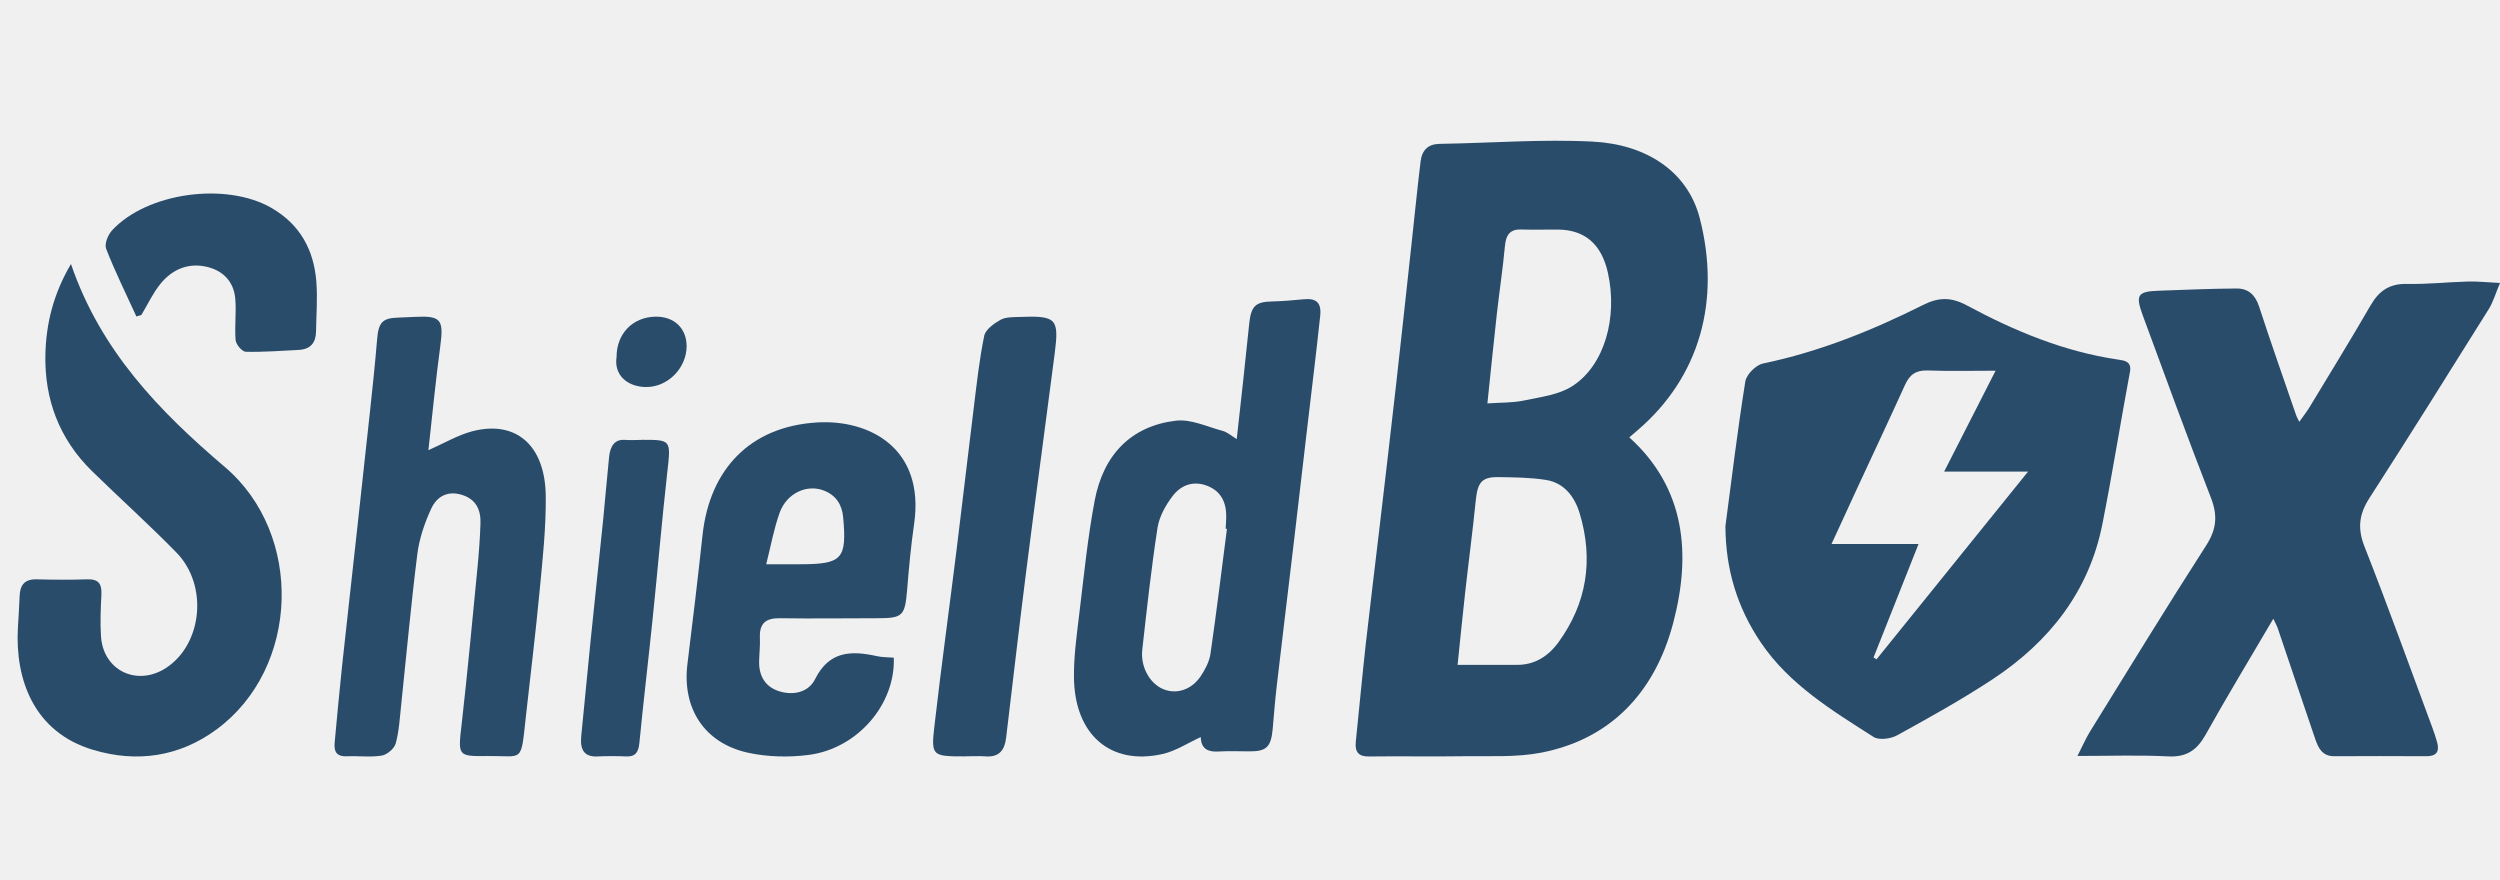
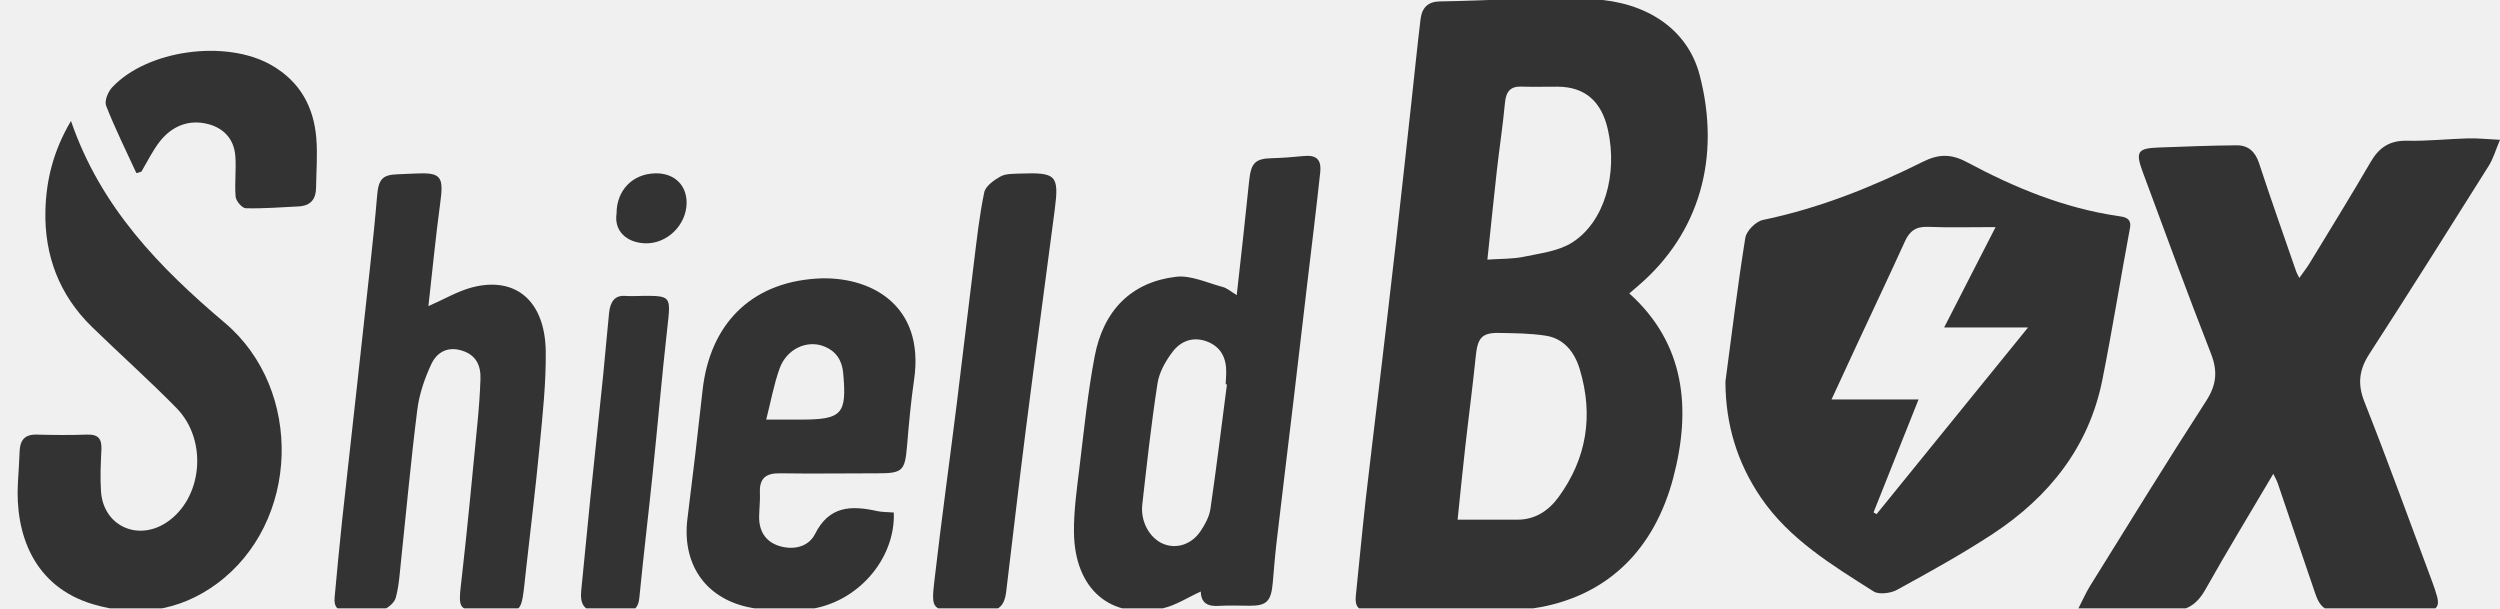
- <svg xmlns="http://www.w3.org/2000/svg" width="324" height="114" viewBox="0 0 324 114" fill="none">
-   <path d="M211.156 56.685C218.435 63.257 219.205 71.796 216.844 80.748C214.421 89.911 208.589 95.815 199.769 97.539C196.514 98.173 193.116 97.962 189.779 98.006C185.672 98.073 181.555 97.984 177.447 98.039C176.123 98.062 175.568 97.528 175.712 96.116C176.143 91.923 176.534 87.72 176.996 83.528C177.55 78.602 178.166 73.676 178.741 68.75C179.48 62.467 180.22 56.184 180.928 49.901C181.616 43.819 182.263 37.736 182.93 31.654C183.32 28.073 183.68 24.482 184.111 20.901C184.296 19.433 185.107 18.666 186.575 18.644C193.208 18.544 199.851 18.01 206.463 18.355C213.281 18.71 218.702 22.157 220.283 28.262C223.045 38.949 220.283 48.834 212.306 55.695C211.926 56.029 211.535 56.362 211.156 56.685ZM188.906 86.163C191.688 86.163 194.142 86.152 196.596 86.163C198.855 86.186 200.642 85.074 201.976 83.239C205.621 78.224 206.556 72.608 204.728 66.537C204.04 64.257 202.623 62.556 200.365 62.2C198.321 61.878 196.237 61.866 194.173 61.833C192.027 61.811 191.493 62.523 191.257 64.88C190.857 68.861 190.323 72.842 189.881 76.823C189.542 79.847 189.245 82.872 188.906 86.152V86.163ZM192.767 52.281C194.533 52.159 196.062 52.215 197.52 51.903C199.646 51.447 201.987 51.191 203.783 50.035C207.942 47.355 209.677 41.161 208.383 35.346C207.562 31.654 205.406 29.786 201.925 29.752C200.344 29.741 198.763 29.797 197.182 29.741C195.744 29.686 195.169 30.386 195.036 31.91C194.769 34.812 194.327 37.703 193.999 40.605C193.567 44.442 193.187 48.289 192.767 52.281Z" fill="#2A4C6B" />
-   <path d="M223.606 68.242C224.439 61.969 225.194 55.685 226.194 49.433C226.338 48.54 227.56 47.303 228.493 47.109C235.813 45.581 242.633 42.826 249.231 39.523C251.253 38.511 252.861 38.479 254.917 39.587C261.06 42.891 267.48 45.57 274.51 46.603C275.311 46.721 276.299 46.829 276.043 48.185C274.811 54.781 273.766 61.409 272.457 67.984C270.734 76.614 265.637 83.145 258.26 88.02C254.262 90.656 250.053 92.991 245.854 95.304C245.042 95.756 243.511 95.95 242.833 95.519C237.412 92.066 231.881 88.698 228.215 83.285C225.138 78.744 223.639 73.751 223.617 68.242H223.606ZM242.811 85.211C242.943 85.286 243.066 85.362 243.198 85.448C249.642 77.464 256.083 69.49 262.837 61.119H251.962C254.24 56.653 256.384 52.457 258.627 48.045C255.428 48.045 252.629 48.12 249.829 48.013C248.275 47.959 247.474 48.583 246.877 49.907C244.887 54.307 242.822 58.676 240.789 63.066C239.689 65.445 238.601 67.823 237.366 70.502H248.643C246.63 75.559 244.72 80.391 242.811 85.211Z" fill="#2A4C6B" />
-   <path d="M294.632 80.168C291.547 85.427 288.606 90.279 285.839 95.229C284.718 97.225 283.368 98.151 280.997 98.029C277.244 97.831 273.477 97.974 269.239 97.974C269.91 96.651 270.325 95.692 270.864 94.81C275.849 86.75 280.789 78.669 285.916 70.697C287.267 68.602 287.431 66.816 286.541 64.523C283.489 56.673 280.602 48.757 277.693 40.851C276.726 38.216 277.034 37.775 279.779 37.676C283.149 37.554 286.519 37.411 289.891 37.389C291.372 37.389 292.282 38.205 292.777 39.727C294.315 44.456 295.983 49.153 297.596 53.861C297.651 54.038 297.761 54.192 297.991 54.666C298.509 53.927 298.947 53.376 299.31 52.781C301.966 48.382 304.667 44.005 307.236 39.561C308.334 37.665 309.717 36.739 311.969 36.794C314.593 36.849 317.214 36.562 319.85 36.485C321.036 36.452 322.232 36.584 324 36.673C323.407 38.084 323.11 39.153 322.551 40.046C317.424 48.249 312.297 56.441 307.061 64.578C305.733 66.651 305.511 68.481 306.436 70.829C309.498 78.603 312.32 86.464 315.229 94.292C315.46 94.92 315.679 95.56 315.854 96.21C316.183 97.401 315.765 98.007 314.481 98.007C310.486 97.985 306.499 97.985 302.504 98.007C300.946 98.007 300.451 96.927 300.045 95.747C298.409 90.962 296.807 86.166 295.182 81.381C295.105 81.138 294.972 80.918 294.621 80.19L294.632 80.168Z" fill="#2A4C6B" />
-   <path d="M160.284 56.879C160.848 51.764 161.4 46.892 161.891 42.009C162.131 39.683 162.673 39.11 164.884 39.066C166.23 39.033 167.565 38.923 168.9 38.791C170.568 38.614 171.278 39.187 171.1 40.918C170.589 45.746 169.984 50.574 169.421 55.401C168.837 60.428 168.253 65.454 167.658 70.481C166.928 76.642 166.177 82.804 165.458 88.965C165.249 90.773 165.103 92.592 164.947 94.41C164.738 96.791 164.154 97.386 161.964 97.376C160.618 97.376 159.262 97.309 157.917 97.397C156.551 97.475 155.653 97.056 155.622 95.524C153.953 96.284 152.389 97.331 150.678 97.717C143.93 99.249 139.258 95.226 139.185 87.786C139.153 84.964 139.571 82.12 139.904 79.31C140.488 74.493 140.968 69.654 141.865 64.903C143.002 58.862 146.653 55.203 152.399 54.52C154.35 54.288 156.446 55.313 158.459 55.842C159.043 55.997 159.544 56.46 160.274 56.901L160.284 56.879ZM159.002 68.54C158.949 68.54 158.897 68.529 158.845 68.518C158.866 68.044 158.908 67.57 158.918 67.097C158.97 65.135 158.251 63.657 156.457 62.963C154.684 62.269 153.067 62.842 151.972 64.286C151.085 65.454 150.251 66.92 150.021 68.364C149.208 73.611 148.634 78.902 148.04 84.192C147.789 86.408 148.989 88.568 150.741 89.307C152.441 90.023 154.412 89.428 155.612 87.632C156.186 86.772 156.728 85.758 156.874 84.744C157.656 79.354 158.313 73.942 159.012 68.54H159.002Z" fill="#2A4C6B" />
-   <path d="M9.194 34.2C13.034 45.461 20.669 53.317 29.142 60.524C39.381 69.225 38.873 86.573 28.061 94.538C23.206 98.109 17.712 98.867 12.074 97.186C4.362 94.89 1.935 88.023 2.321 81.332C2.398 79.992 2.497 78.641 2.541 77.3C2.585 75.85 3.159 75.037 4.759 75.081C6.933 75.136 9.106 75.158 11.28 75.081C12.747 75.026 13.199 75.641 13.144 77.014C13.056 78.838 12.968 80.673 13.089 82.486C13.387 86.913 17.756 89.001 21.507 86.573C26.229 83.507 27.013 75.861 22.875 71.62C19.323 67.984 15.538 64.589 11.909 61.04C7.672 56.887 5.741 51.724 5.884 45.879C5.984 41.913 6.921 38.078 9.194 34.222V34.2Z" fill="#2A4C6B" />
-   <path d="M55.522 58.341C57.576 57.439 59.321 56.39 61.184 55.899C66.835 54.416 70.655 57.668 70.73 64.274C70.772 68.382 70.325 72.513 69.931 76.621C69.421 82.04 68.75 87.449 68.154 92.858C67.484 98.996 67.856 97.935 63.269 97.981C59.257 98.027 59.353 98.004 59.843 93.736C60.609 87.004 61.226 80.26 61.886 73.517C62.067 71.646 62.205 69.751 62.269 67.869C62.333 66.111 61.726 64.776 60.013 64.183C58.151 63.533 56.66 64.24 55.884 65.929C55.032 67.766 54.34 69.797 54.085 71.817C53.266 78.32 52.68 84.87 51.989 91.397C51.808 93.063 51.722 94.763 51.286 96.349C51.095 97.034 50.158 97.81 49.477 97.924C48.008 98.164 46.465 97.947 44.965 98.015C43.773 98.072 43.251 97.559 43.368 96.281C43.677 93.017 43.964 89.743 44.315 86.479C44.901 81.002 45.529 75.525 46.125 70.048C46.742 64.423 47.359 58.809 47.966 53.183C48.296 50.125 48.615 47.079 48.87 44.009C49.051 41.773 49.551 41.214 51.659 41.157C52.382 41.134 53.095 41.099 53.819 41.065C57.193 40.906 57.533 41.419 57.044 44.991C56.458 49.338 56.043 53.708 55.522 58.341Z" fill="#2A4C6B" />
-   <path d="M115.835 85.219C116.07 91.265 111.145 97.009 104.82 97.836C102.234 98.172 99.446 98.105 96.905 97.546C91.241 96.283 88.386 91.768 89.092 86.046C89.785 80.48 90.446 74.903 91.05 69.326C91.98 60.799 97.219 55.289 105.85 54.752C112.6 54.328 119.899 58.027 118.466 67.929C118.052 70.768 117.794 73.64 117.559 76.501C117.279 79.798 117 80.122 113.742 80.122C109.533 80.122 105.324 80.189 101.114 80.122C99.267 80.089 98.405 80.759 98.484 82.637C98.528 83.665 98.405 84.693 98.383 85.733C98.349 87.577 99.155 88.985 100.913 89.566C102.794 90.181 104.786 89.734 105.637 88.013C107.473 84.336 110.339 84.302 113.664 85.04C114.313 85.185 115.007 85.163 115.802 85.23L115.835 85.219ZM99.312 73.126C100.924 73.126 102.29 73.126 103.667 73.126C109.141 73.126 109.768 72.466 109.275 67.046C109.13 65.437 108.38 64.207 106.79 63.582C104.607 62.71 101.954 63.894 101.036 66.465C100.286 68.566 99.894 70.79 99.301 73.126H99.312Z" fill="#2A4C6B" />
-   <path d="M125.168 98.027C120.756 98.027 120.641 98.016 121.121 93.928C122.002 86.278 123.054 78.649 124.003 71.009C124.757 64.954 125.443 58.9 126.198 52.855C126.586 49.73 126.918 46.593 127.558 43.511C127.729 42.702 128.816 41.926 129.673 41.445C130.336 41.074 131.308 41.106 132.142 41.074C136.898 40.899 137.275 41.259 136.692 45.795C135.469 55.293 134.166 64.78 132.965 74.277C132.062 81.392 131.251 88.507 130.393 95.623C130.21 97.142 129.559 98.169 127.707 98.027C126.872 97.961 126.015 98.027 125.168 98.016V98.027Z" fill="#2A4C6B" />
-   <path d="M17.673 41.01C16.348 38.102 14.916 35.223 13.761 32.256C13.506 31.608 13.983 30.439 14.535 29.839C19.073 24.956 29.242 23.561 35.138 26.921C38.945 29.102 40.663 32.453 40.992 36.432C41.172 38.593 40.992 40.784 40.959 42.956C40.938 44.351 40.313 45.275 38.669 45.353C36.4 45.461 34.12 45.648 31.851 45.589C31.374 45.579 30.589 44.646 30.536 44.086C30.388 42.307 30.642 40.499 30.493 38.731C30.313 36.53 28.924 34.997 26.591 34.535C24.205 34.054 22.212 35.037 20.802 36.776C19.805 38.004 19.137 39.468 18.32 40.824C18.098 40.892 17.875 40.951 17.652 41.02L17.673 41.01Z" fill="#2A4C6B" />
-   <path d="M83.165 57C87.04 57 86.953 56.989 86.469 61.314C85.771 67.569 85.239 73.858 84.589 80.124C84.037 85.514 83.388 90.893 82.865 96.283C82.739 97.603 82.264 98.08 81.169 98.035C79.92 97.98 78.66 97.98 77.41 98.035C75.754 98.113 75.143 97.204 75.328 95.396C75.734 91.348 76.112 87.3 76.519 83.252C77.062 77.928 77.633 72.616 78.176 67.292C78.447 64.597 78.66 61.891 78.941 59.196C79.086 57.832 79.639 56.9 81.024 57.011C81.741 57.067 82.458 57.011 83.175 57.011L83.165 57Z" fill="#2A4C6B" />
-   <path d="M79.906 46.261C79.906 43.251 81.98 41.102 84.934 41.041C87.367 40.989 89.005 42.555 88.986 44.904C88.957 47.766 86.467 50.245 83.618 50.158C81.109 50.071 79.565 48.461 79.906 46.269V46.261Z" fill="#2A4C6B" />
+ <svg xmlns="http://www.w3.org/2000/svg" width="300" height="73" viewBox="0 0 300 73" fill="none">
+   <g clip-path="url(#clip0_57_315)">
+     <path d="M195.515 35.209C202.255 41.263 202.968 49.128 200.781 57.373C198.538 65.812 193.138 71.251 184.971 72.838C181.957 73.422 178.811 73.228 175.721 73.269C171.919 73.33 168.106 73.248 164.303 73.299C163.077 73.32 162.563 72.828 162.696 71.528C163.095 67.666 163.457 63.795 163.885 59.934C164.398 55.396 164.969 50.859 165.501 46.322C166.185 40.535 166.87 34.749 167.526 28.962C168.163 23.36 168.762 17.757 169.38 12.155C169.741 8.857 170.074 5.549 170.473 2.251C170.644 0.899 171.395 0.192 172.755 0.172C178.896 0.08 185.047 -0.412 191.169 -0.095C197.482 0.233 202.502 3.408 203.966 9.031C206.523 18.874 203.966 27.979 196.58 34.298C196.228 34.605 195.866 34.912 195.515 35.209ZM174.913 62.361C177.489 62.361 179.761 62.351 182.033 62.361C184.125 62.381 185.78 61.357 187.015 59.667C190.39 55.048 191.256 49.876 189.563 44.284C188.926 42.184 187.614 40.617 185.523 40.289C183.631 39.992 181.701 39.982 179.79 39.952C177.803 39.931 177.308 40.587 177.09 42.758C176.719 46.424 176.225 50.091 175.816 53.758C175.502 56.543 175.227 59.329 174.913 62.351V62.361ZM178.488 31.154C180.123 31.041 181.539 31.092 182.889 30.805C184.857 30.386 187.025 30.15 188.688 29.085C192.539 26.616 194.145 20.912 192.947 15.555C192.187 12.155 190.191 10.434 186.968 10.403C185.504 10.393 184.04 10.444 182.576 10.393C181.244 10.342 180.712 10.987 180.589 12.39C180.342 15.063 179.932 17.726 179.629 20.4C179.229 23.933 178.877 27.477 178.488 31.154Z" fill="#333333" />
+     <path d="M207.042 45.855C207.814 40.077 208.513 34.289 209.439 28.53C209.572 27.708 210.704 26.568 211.567 26.39C218.345 24.983 224.66 22.445 230.769 19.402C232.642 18.471 234.13 18.441 236.034 19.462C241.722 22.505 247.667 24.972 254.176 25.924C254.917 26.033 255.832 26.132 255.595 27.381C254.455 33.456 253.487 39.561 252.275 45.617C250.68 53.565 245.96 59.581 239.13 64.071C235.428 66.499 231.53 68.649 227.642 70.78C226.891 71.197 225.473 71.375 224.845 70.978C219.826 67.797 214.705 64.695 211.31 59.71C208.461 55.528 207.073 50.929 207.053 45.855H207.042ZM224.825 61.484C224.947 61.553 225.061 61.623 225.183 61.702C231.15 54.348 237.114 47.004 243.367 39.294H233.298C235.407 35.181 237.392 31.315 239.469 27.252C236.507 27.252 233.916 27.321 231.323 27.222C229.884 27.173 229.142 27.748 228.59 28.967C226.747 33.02 224.835 37.044 222.953 41.087C221.934 43.278 220.927 45.468 219.783 47.936H230.225C228.361 52.594 226.592 57.044 224.825 61.484Z" fill="#333333" />
+     <path d="M272.807 56.839C269.951 61.683 267.228 66.151 264.666 70.711C263.628 72.549 262.378 73.402 260.182 73.29C256.707 73.107 253.219 73.24 249.295 73.24C249.917 72.021 250.301 71.137 250.8 70.325C255.416 62.902 259.99 55.458 264.737 48.116C265.988 46.186 266.14 44.541 265.316 42.429C262.49 35.199 259.817 27.907 257.123 20.626C256.228 18.199 256.513 17.793 259.055 17.701C262.175 17.59 265.295 17.458 268.418 17.437C269.789 17.437 270.632 18.189 271.09 19.59C272.514 23.947 274.058 28.273 275.552 32.609C275.603 32.772 275.705 32.914 275.918 33.35C276.397 32.67 276.803 32.162 277.139 31.614C279.598 27.562 282.099 23.53 284.478 19.438C285.494 17.691 286.775 16.838 288.86 16.889C291.29 16.94 293.717 16.676 296.157 16.605C297.256 16.574 298.363 16.696 300 16.777C299.451 18.077 299.176 19.062 298.658 19.885C293.911 27.44 289.164 34.985 284.316 42.48C283.086 44.389 282.881 46.075 283.737 48.238C286.572 55.397 289.185 62.638 291.879 69.848C292.093 70.427 292.295 71.016 292.457 71.615C292.762 72.711 292.375 73.27 291.186 73.27C287.487 73.249 283.795 73.249 280.096 73.27C278.654 73.27 278.195 72.275 277.819 71.188C276.305 66.781 274.821 62.363 273.317 57.956C273.245 57.733 273.122 57.529 272.797 56.859L272.807 56.839Z" fill="#333333" />
+     <path d="M148.411 35.388C148.933 30.677 149.445 26.19 149.899 21.692C150.121 19.55 150.623 19.023 152.671 18.982C153.917 18.951 155.153 18.85 156.389 18.728C157.933 18.566 158.591 19.093 158.426 20.687C157.953 25.134 157.393 29.581 156.871 34.028C156.331 38.657 155.79 43.287 155.239 47.916C154.563 53.591 153.868 59.267 153.202 64.942C153.008 66.607 152.873 68.282 152.729 69.957C152.535 72.15 151.995 72.698 149.967 72.688C148.721 72.688 147.465 72.627 146.22 72.708C144.955 72.779 144.123 72.394 144.095 70.982C142.549 71.683 141.101 72.647 139.517 73.002C133.269 74.414 128.943 70.708 128.875 63.855C128.846 61.256 129.233 58.637 129.541 56.048C130.082 51.612 130.526 47.155 131.357 42.779C132.409 37.215 135.79 33.845 141.11 33.216C142.917 33.002 144.858 33.946 146.721 34.434C147.262 34.576 147.726 35.002 148.402 35.408L148.411 35.388ZM147.224 46.129C147.175 46.129 147.127 46.119 147.079 46.109C147.098 45.672 147.137 45.236 147.146 44.799C147.195 42.992 146.529 41.632 144.868 40.992C143.226 40.353 141.729 40.881 140.715 42.211C139.894 43.286 139.121 44.637 138.908 45.967C138.156 50.8 137.624 55.673 137.074 60.546C136.842 62.586 137.953 64.576 139.575 65.256C141.149 65.916 142.974 65.368 144.085 63.713C144.617 62.921 145.119 61.987 145.254 61.053C145.978 56.089 146.586 51.104 147.233 46.129H147.224Z" fill="#333333" />
+     <path d="M8.513 14.5C12.069 24.872 19.138 32.107 26.984 38.745C36.464 46.76 35.994 62.738 25.982 70.075C21.488 73.363 16.4 74.061 11.18 72.513C4.039 70.398 1.791 64.074 2.149 57.911C2.22 56.677 2.312 55.432 2.353 54.198C2.394 52.862 2.925 52.113 4.407 52.153C6.419 52.204 8.432 52.224 10.444 52.153C11.803 52.103 12.222 52.669 12.171 53.934C12.089 55.614 12.007 57.304 12.12 58.974C12.395 63.052 16.441 64.975 19.914 62.738C24.287 59.915 25.012 52.872 21.181 48.966C17.892 45.617 14.387 42.49 11.027 39.221C7.104 35.396 5.316 30.64 5.449 25.257C5.541 21.604 6.409 18.072 8.513 14.52V14.5Z" fill="#333333" />
+     <path d="M51.409 36.735C53.311 35.905 54.927 34.938 56.651 34.486C61.884 33.12 65.421 36.115 65.49 42.2C65.53 45.983 65.116 49.788 64.751 53.572C64.278 58.564 63.657 63.545 63.105 68.527C62.485 74.181 62.83 73.204 58.583 73.246C54.867 73.288 54.956 73.267 55.41 69.336C56.119 63.136 56.691 56.924 57.301 50.713C57.469 48.989 57.597 47.245 57.656 45.511C57.715 43.892 57.154 42.663 55.567 42.116C53.843 41.517 52.463 42.169 51.744 43.724C50.956 45.416 50.315 47.287 50.079 49.147C49.32 55.137 48.778 61.17 48.137 67.181C47.97 68.716 47.891 70.282 47.487 71.743C47.31 72.373 46.442 73.088 45.812 73.193C44.452 73.414 43.023 73.214 41.634 73.277C40.53 73.33 40.047 72.857 40.156 71.68C40.441 68.674 40.707 65.658 41.033 62.652C41.575 57.607 42.156 52.562 42.708 47.518C43.279 42.337 43.851 37.166 44.413 31.985C44.718 29.168 45.014 26.362 45.25 23.535C45.418 21.475 45.881 20.96 47.832 20.908C48.502 20.886 49.162 20.855 49.832 20.823C52.956 20.676 53.271 21.149 52.818 24.439C52.276 28.443 51.892 32.468 51.409 36.735Z" fill="#333333" />
+     <path d="M107.255 61.491C107.472 67.06 102.912 72.351 97.056 73.112C94.661 73.421 92.08 73.359 89.727 72.845C84.482 71.682 81.839 67.523 82.492 62.252C83.135 57.126 83.746 51.989 84.306 46.853C85.166 38.999 90.017 33.924 98.009 33.43C104.259 33.039 111.018 36.446 109.691 45.566C109.307 48.181 109.069 50.826 108.851 53.462C108.592 56.498 108.333 56.797 105.317 56.797C101.419 56.797 97.522 56.858 93.624 56.797C91.914 56.766 91.116 57.383 91.189 59.113C91.23 60.06 91.116 61.007 91.096 61.964C91.064 63.663 91.811 64.96 93.438 65.495C95.18 66.061 97.024 65.649 97.812 64.064C99.512 60.678 102.166 60.647 105.244 61.326C105.845 61.46 106.488 61.439 107.224 61.501L107.255 61.491ZM91.956 50.353C93.448 50.353 94.713 50.353 95.988 50.353C101.057 50.353 101.637 49.745 101.181 44.753C101.046 43.271 100.352 42.138 98.88 41.562C96.858 40.759 94.402 41.85 93.552 44.218C92.857 46.153 92.495 48.202 91.945 50.353H91.956Z" fill="#333333" />
+     <path d="M115.896 73.288C111.811 73.288 111.705 73.278 112.149 69.513C112.965 62.466 113.939 55.44 114.818 48.403C115.516 42.827 116.151 37.25 116.85 31.683C117.209 28.804 117.517 25.915 118.109 23.076C118.268 22.331 119.274 21.616 120.068 21.173C120.682 20.831 121.582 20.861 122.354 20.831C126.758 20.67 127.107 21.002 126.567 25.18C125.434 33.928 124.228 42.666 123.116 51.413C122.28 57.967 121.529 64.52 120.734 71.073C120.565 72.473 119.962 73.419 118.247 73.288C117.474 73.228 116.681 73.288 115.896 73.278V73.288Z" fill="#333333" />
+     <path d="M16.364 20.773C15.137 18.094 13.812 15.443 12.741 12.71C12.506 12.112 12.948 11.036 13.458 10.483C17.66 5.986 27.076 4.701 32.535 7.796C36.06 9.805 37.651 12.891 37.955 16.555C38.122 18.547 37.955 20.564 37.926 22.564C37.906 23.849 37.327 24.7 35.805 24.772C33.704 24.872 31.593 25.044 29.492 24.99C29.05 24.981 28.323 24.121 28.274 23.605C28.137 21.967 28.372 20.302 28.235 18.673C28.068 16.646 26.782 15.235 24.622 14.809C22.413 14.366 20.567 15.271 19.261 16.872C18.338 18.003 17.719 19.352 16.963 20.601C16.757 20.664 16.551 20.718 16.345 20.782L16.364 20.773Z" fill="#333333" />
+     <path d="M77.005 35.5C80.593 35.5 80.512 35.49 80.064 39.474C79.418 45.235 78.924 51.027 78.323 56.798C77.812 61.763 77.211 66.717 76.727 71.682C76.61 72.897 76.17 73.337 75.157 73.296C73.999 73.245 72.833 73.245 71.676 73.296C70.142 73.367 69.577 72.53 69.748 70.865C70.124 67.136 70.474 63.407 70.851 59.679C71.353 54.776 71.882 49.883 72.385 44.98C72.636 42.497 72.833 40.005 73.093 37.523C73.228 36.266 73.739 35.408 75.022 35.51C75.686 35.561 76.35 35.51 77.014 35.51L77.005 35.5Z" fill="#333333" />
+     <path d="M73.987 25.609C73.987 22.836 75.907 20.857 78.642 20.801C80.895 20.753 82.412 22.195 82.394 24.359C82.368 26.995 80.063 29.278 77.424 29.198C75.101 29.118 73.672 27.635 73.987 25.616V25.609Z" fill="#333333" />
+   </g>
+   <defs>
+     <clipPath id="clip0_57_315">
+       <rect width="300" height="73" fill="white" />
+     </clipPath>
+   </defs>
</svg>
